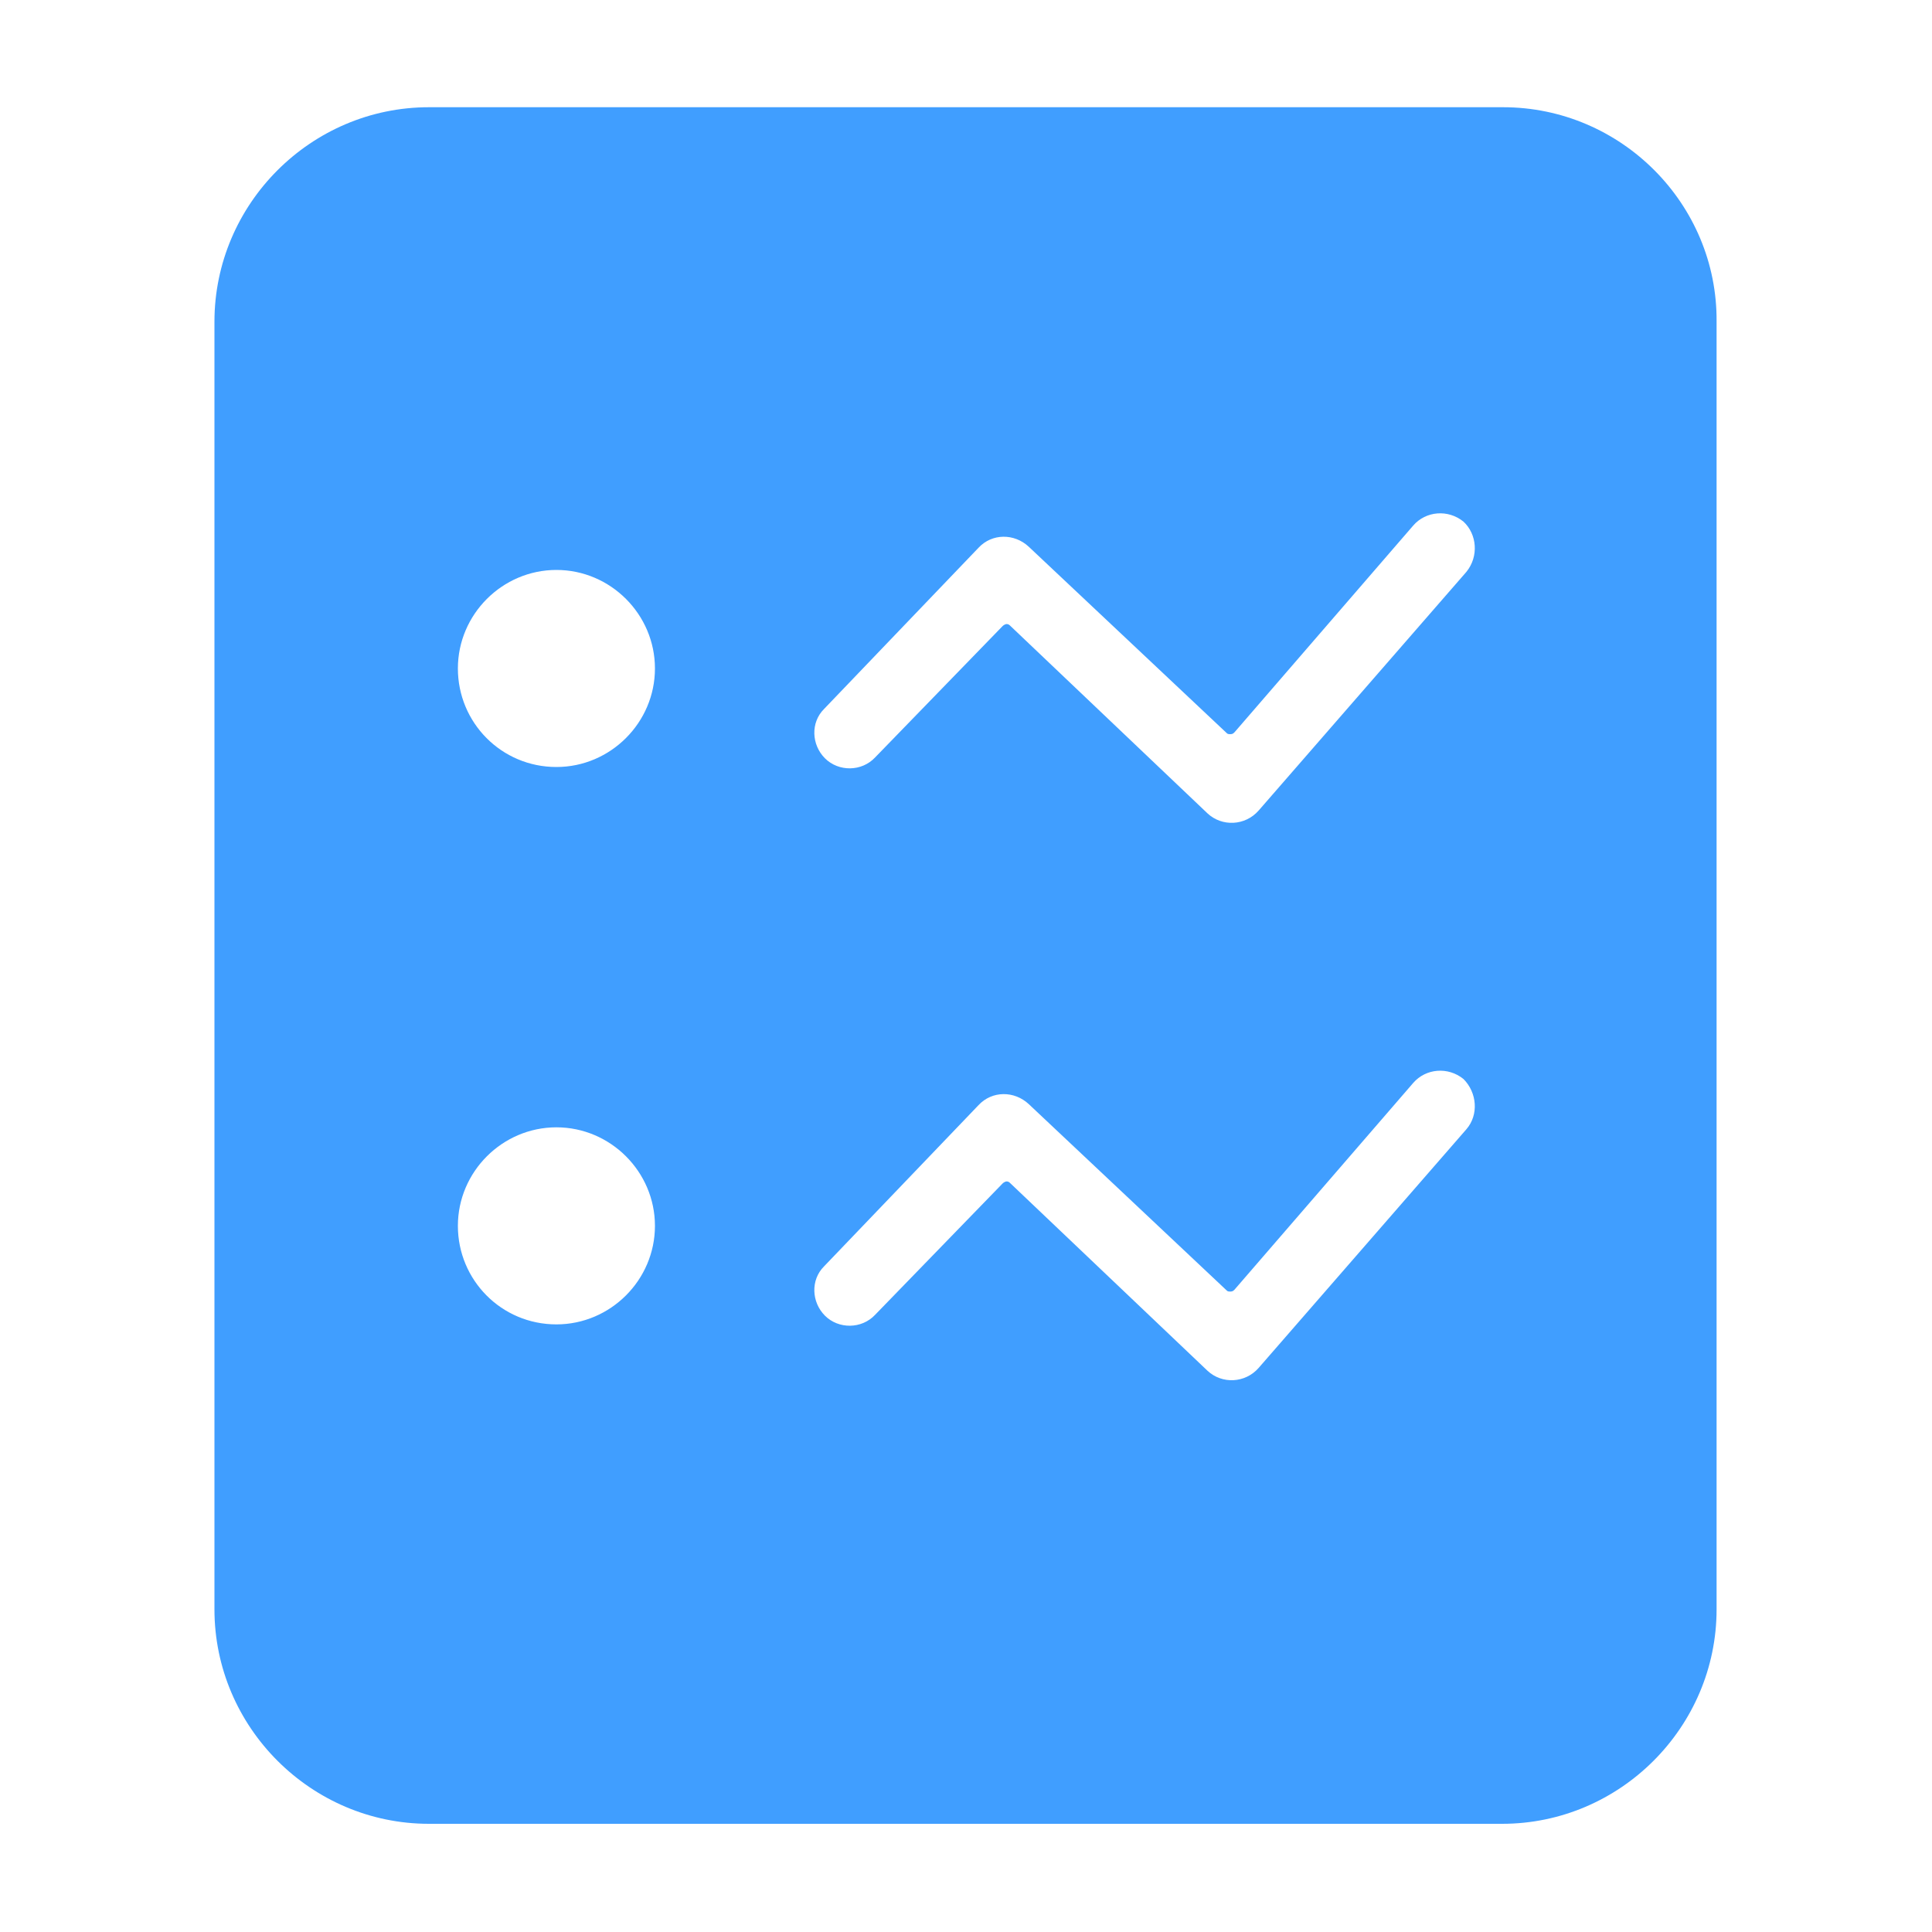
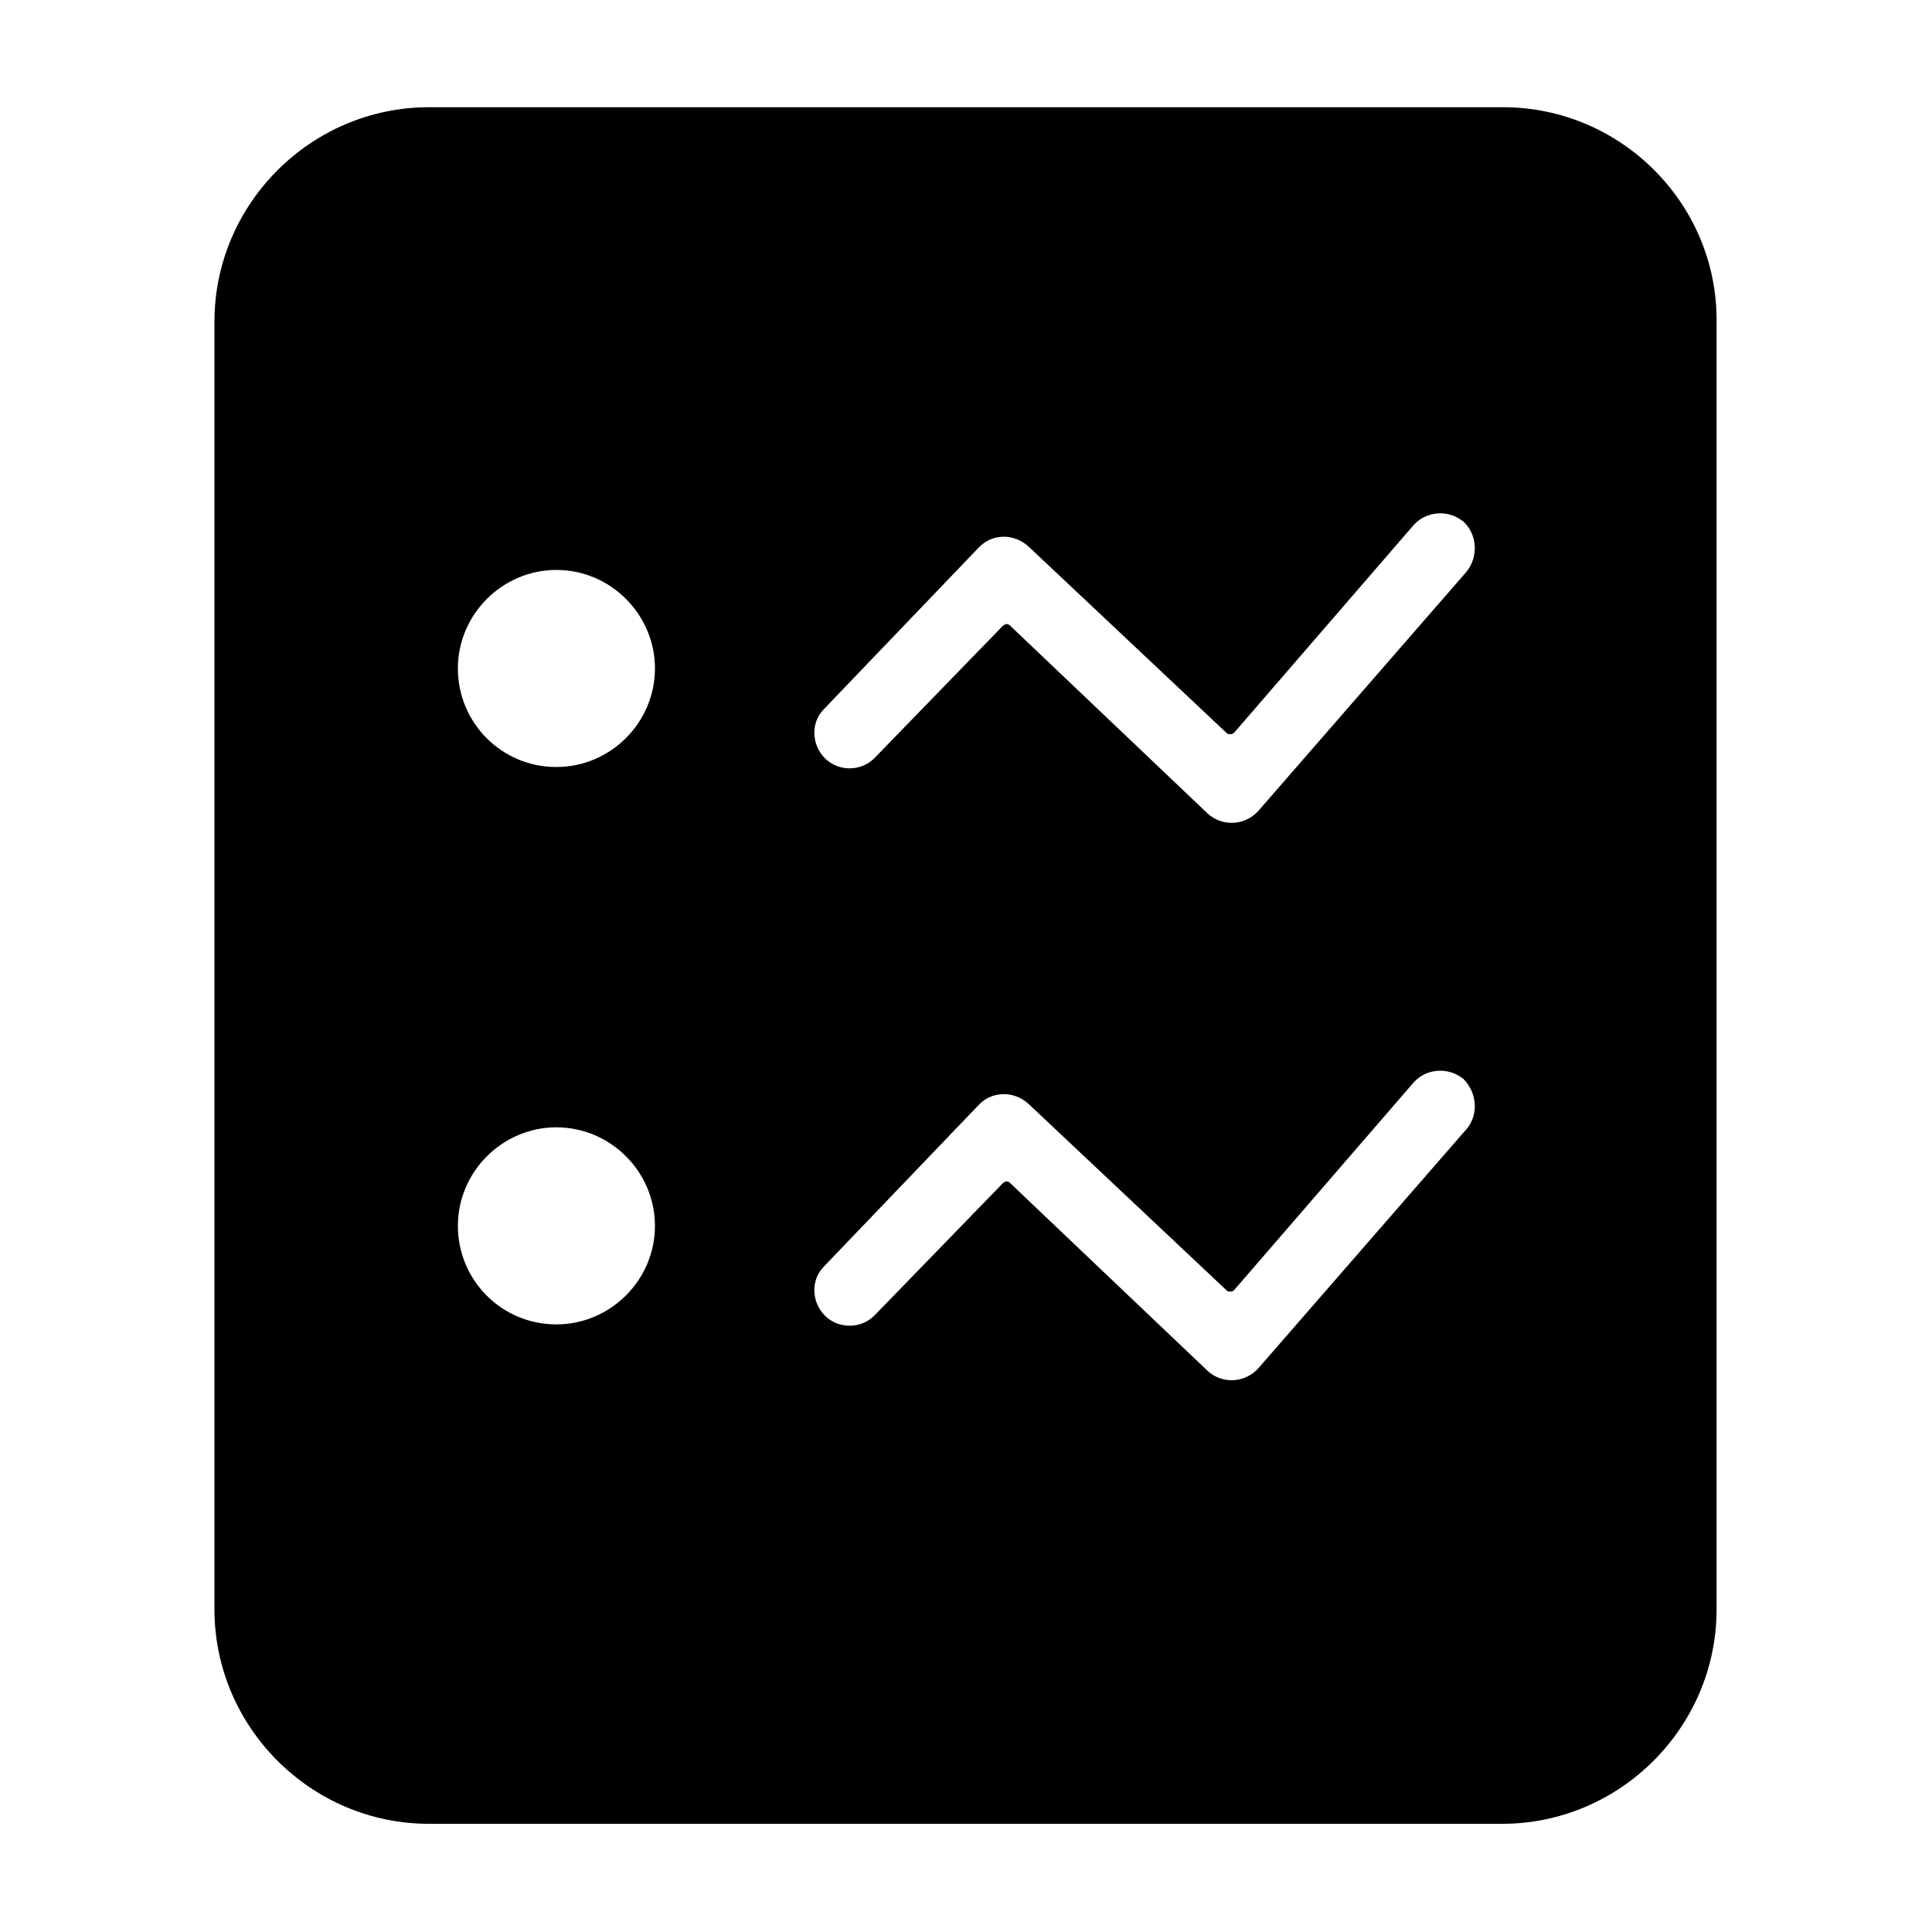
<svg xmlns="http://www.w3.org/2000/svg" class="icon" viewBox="0 0 1024 1024" version="1.1" width="200" height="200">
-   <path d="M796.672 56.832H227.328c-62.464 0-113.664 51.2-113.664 113.664v682.496c0 62.464 51.2 113.664 113.664 113.664h568.832c62.464 0 113.664-51.2 113.664-113.664V170.496c0.512-62.464-50.688-113.664-113.152-113.664z m-501.76 645.12c-29.184 0-52.224-23.552-52.224-52.224s23.552-52.224 52.224-52.224 52.224 23.552 52.224 52.224-23.552 52.224-52.224 52.224z m0-295.424c-29.184 0-52.224-23.552-52.224-52.224S266.24 302.08 294.912 302.08s52.224 23.552 52.224 52.224-23.552 52.224-52.224 52.224z m482.304 192l-110.08 126.464c-7.168 8.192-19.456 8.704-27.136 1.536l-104.448-99.328c-0.512-0.512-1.024-1.024-2.048-1.024-0.512 0-1.536 0.512-2.048 1.024l-67.584 69.632c-7.168 7.68-19.456 7.68-26.624 0.512-7.168-7.168-7.68-18.944-0.512-26.112l81.92-85.504c7.168-7.68 18.944-7.68 26.624-0.512l104.96 98.816c0.512 0.512 1.024 0.512 2.048 0.512s1.536-0.512 2.048-1.024l94.72-109.568c6.656-7.68 18.432-8.704 26.624-2.048 7.168 7.168 8.192 18.944 1.536 26.624z m0-295.424l-110.08 126.464c-7.168 8.192-19.456 8.704-27.136 1.536l-104.448-99.328c-0.512-0.512-1.024-1.024-2.048-1.024-0.512 0-1.536 0.512-2.048 1.024L463.872 401.408c-7.168 7.68-19.456 7.68-26.624 0.512-7.168-7.168-7.68-18.944-0.512-26.112l81.92-85.504c7.168-7.68 18.944-7.68 26.624-0.512L650.24 388.608c0.512 0.512 1.024 0.512 2.048 0.512s1.536-0.512 2.048-1.024l94.72-109.568c6.656-7.68 18.432-8.704 26.624-2.048 7.168 6.656 8.192 18.432 1.536 26.624z" fill="#409EFF" />
+   <path d="M796.672 56.832H227.328c-62.464 0-113.664 51.2-113.664 113.664v682.496c0 62.464 51.2 113.664 113.664 113.664h568.832c62.464 0 113.664-51.2 113.664-113.664V170.496c0.512-62.464-50.688-113.664-113.152-113.664z m-501.76 645.12c-29.184 0-52.224-23.552-52.224-52.224s23.552-52.224 52.224-52.224 52.224 23.552 52.224 52.224-23.552 52.224-52.224 52.224z m0-295.424c-29.184 0-52.224-23.552-52.224-52.224S266.24 302.08 294.912 302.08s52.224 23.552 52.224 52.224-23.552 52.224-52.224 52.224z m482.304 192l-110.08 126.464c-7.168 8.192-19.456 8.704-27.136 1.536l-104.448-99.328c-0.512-0.512-1.024-1.024-2.048-1.024-0.512 0-1.536 0.512-2.048 1.024l-67.584 69.632c-7.168 7.68-19.456 7.68-26.624 0.512-7.168-7.168-7.68-18.944-0.512-26.112l81.92-85.504c7.168-7.68 18.944-7.68 26.624-0.512l104.96 98.816c0.512 0.512 1.024 0.512 2.048 0.512s1.536-0.512 2.048-1.024l94.72-109.568c6.656-7.68 18.432-8.704 26.624-2.048 7.168 7.168 8.192 18.944 1.536 26.624z m0-295.424l-110.08 126.464c-7.168 8.192-19.456 8.704-27.136 1.536l-104.448-99.328c-0.512-0.512-1.024-1.024-2.048-1.024-0.512 0-1.536 0.512-2.048 1.024L463.872 401.408c-7.168 7.68-19.456 7.68-26.624 0.512-7.168-7.168-7.68-18.944-0.512-26.112l81.92-85.504c7.168-7.68 18.944-7.68 26.624-0.512L650.24 388.608c0.512 0.512 1.024 0.512 2.048 0.512s1.536-0.512 2.048-1.024l94.72-109.568c6.656-7.68 18.432-8.704 26.624-2.048 7.168 6.656 8.192 18.432 1.536 26.624z" />
</svg>
